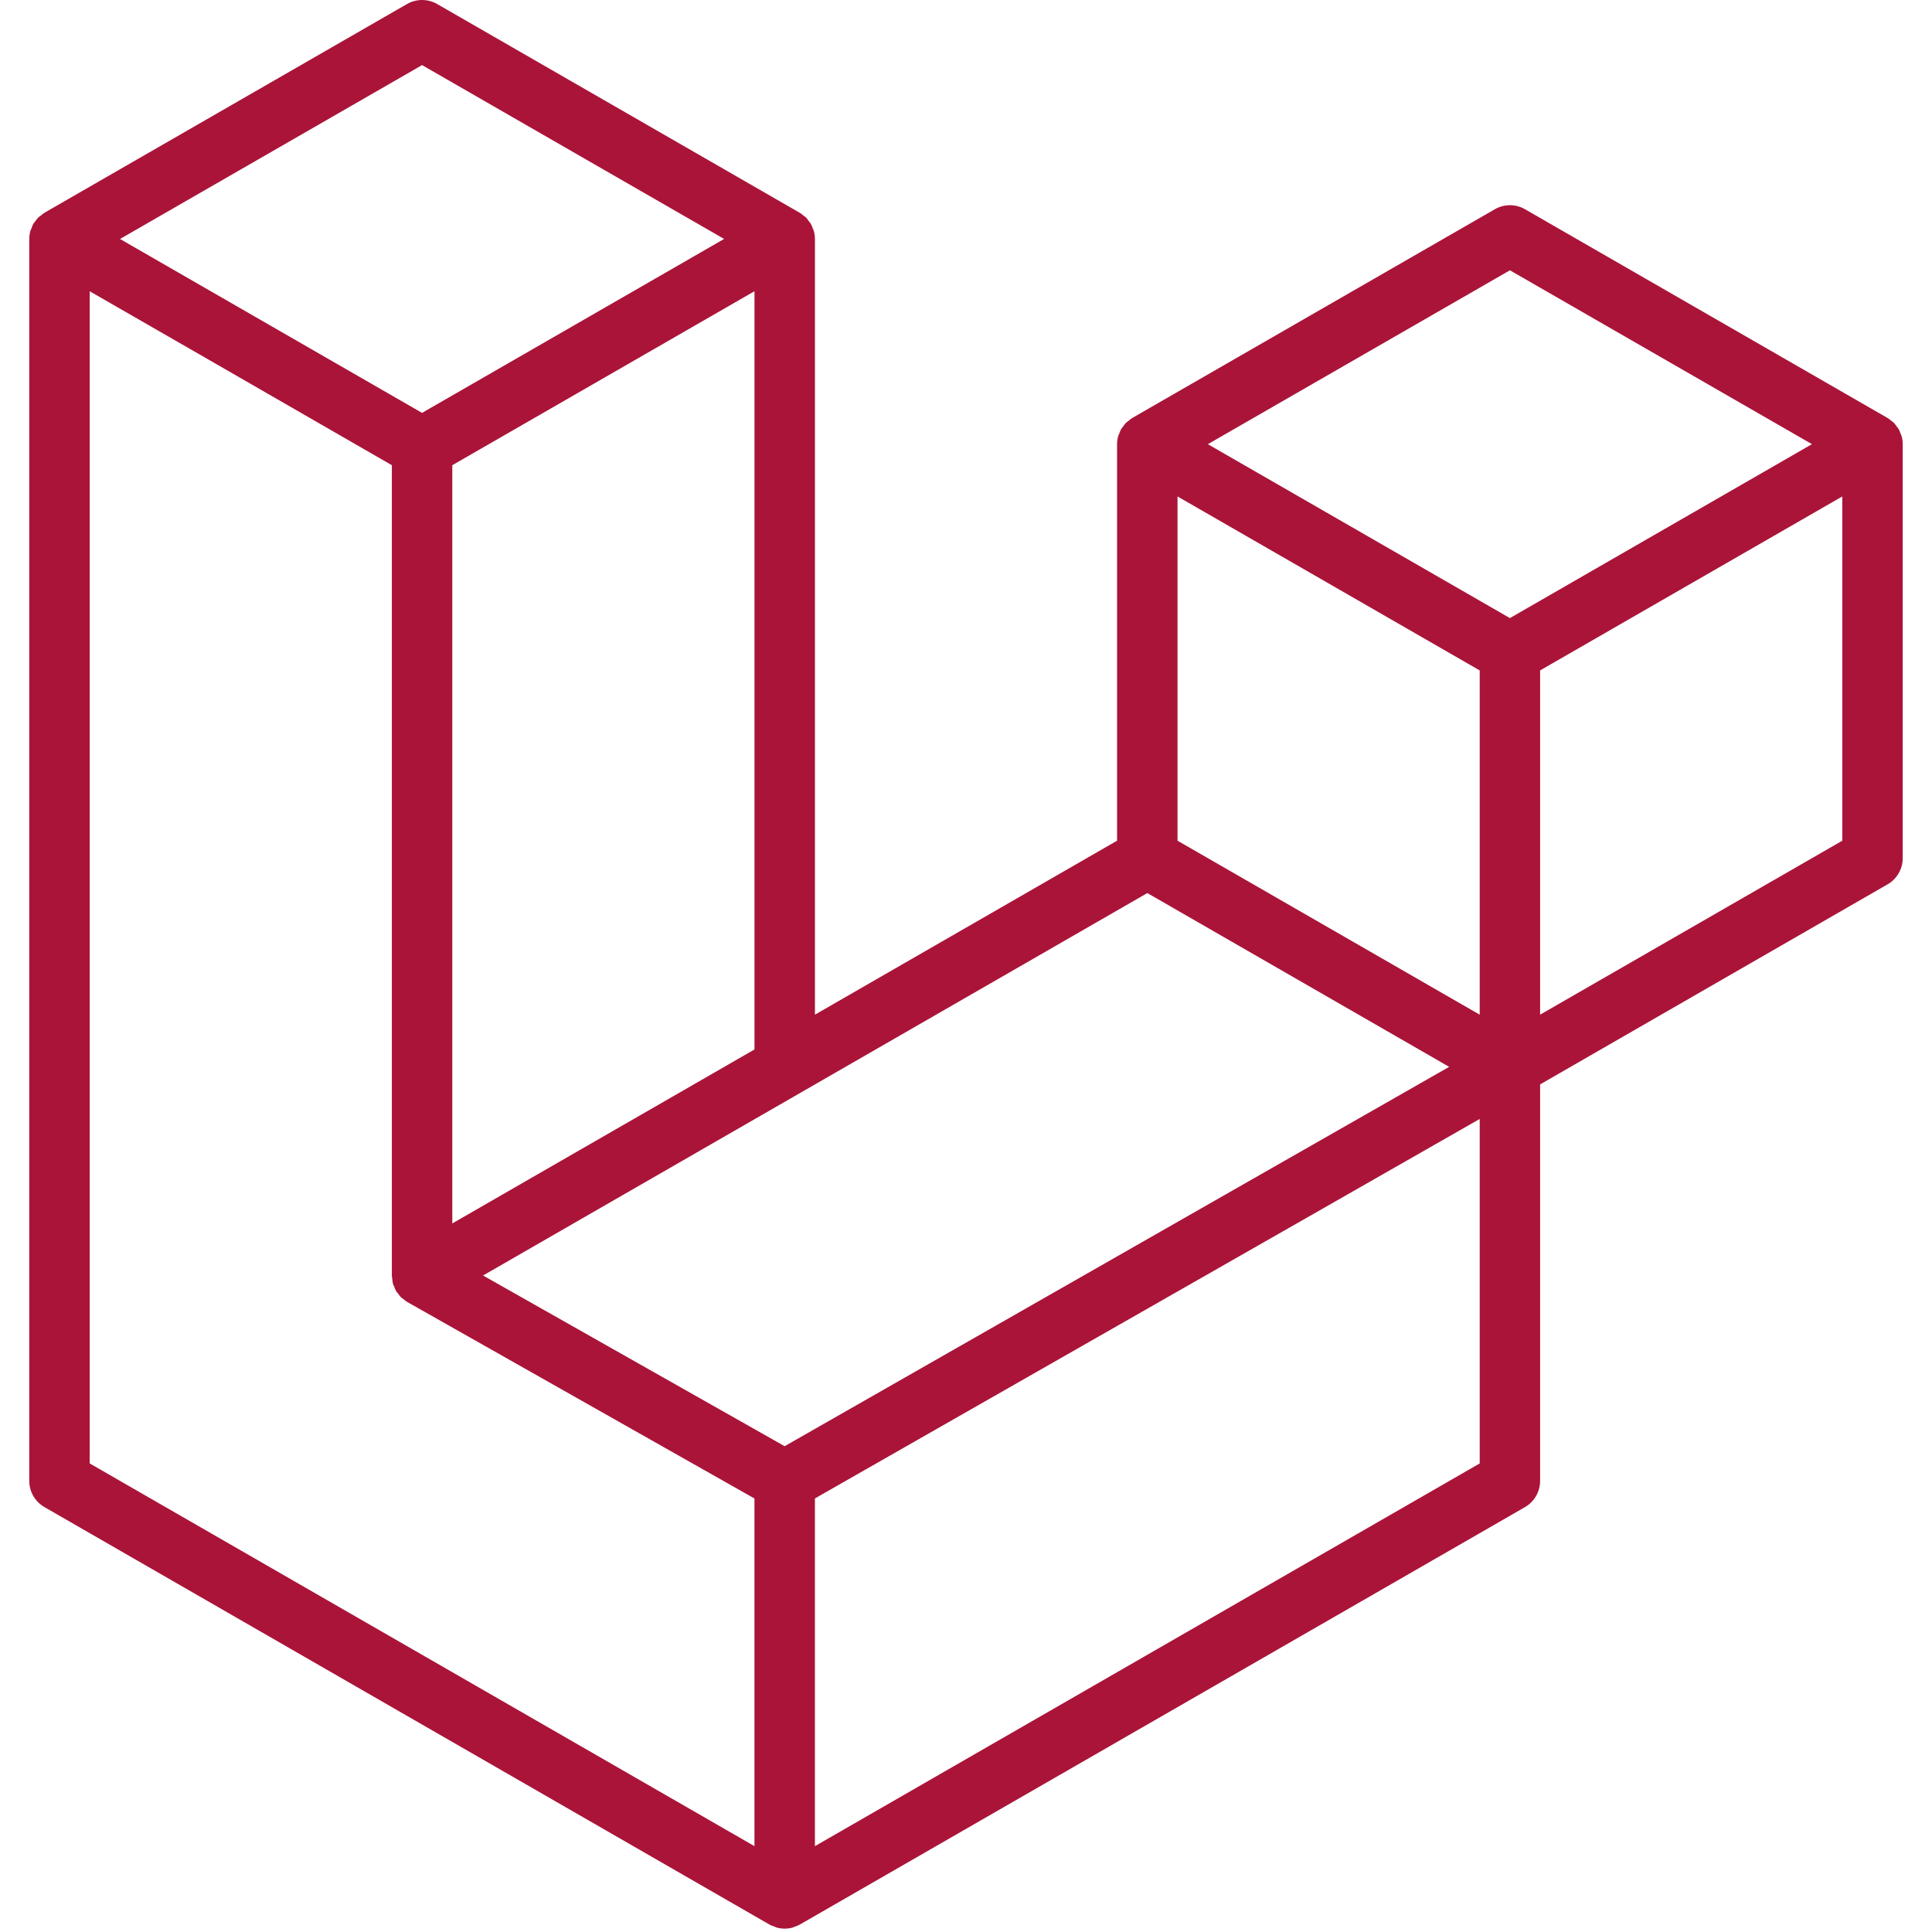
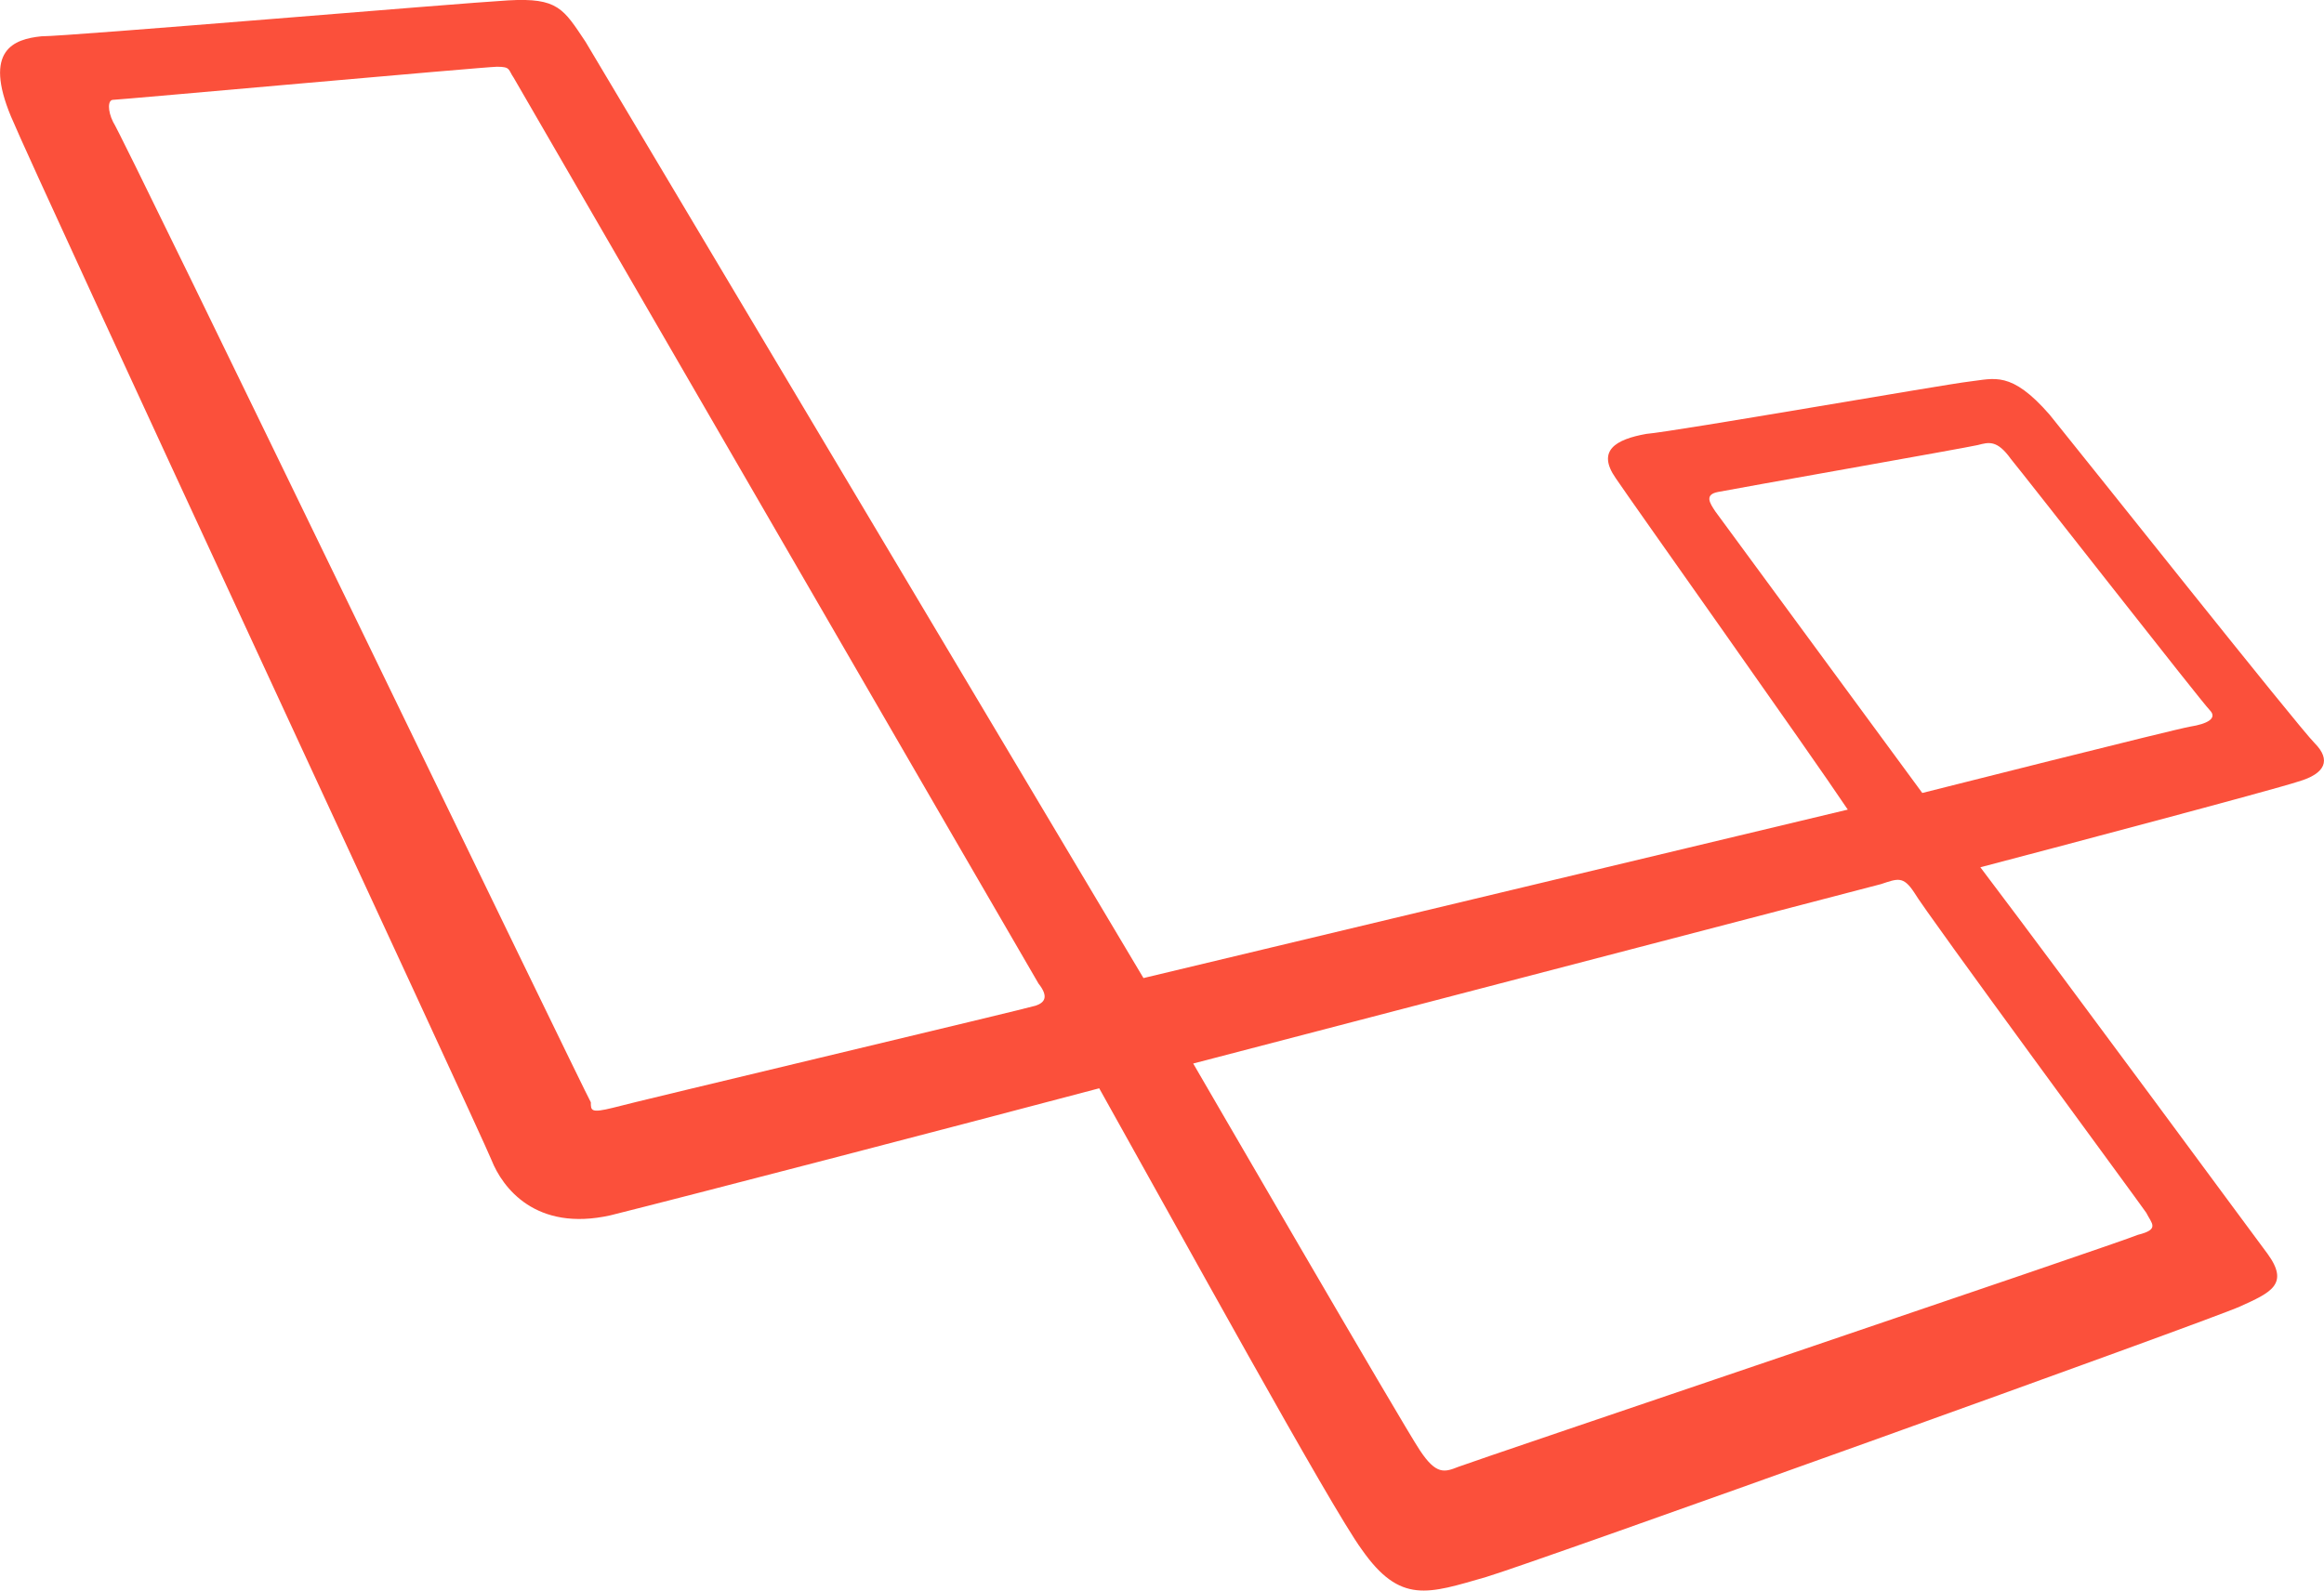
- <svg xmlns="http://www.w3.org/2000/svg" width="800px" height="800px" viewBox="-4 0 264 264" version="1.1" preserveAspectRatio="xMidYMid">
+ <svg xmlns="http://www.w3.org/2000/svg" version="1.1" id="Layer_1" x="0px" y="0px" viewBox="0 0 122.88 84.13" style="enable-background:new 0 0 122.88 84.13" xml:space="preserve">
+   <style type="text/css">.st0{fill-rule:evenodd;clip-rule:evenodd;fill:#FB503B;}</style>
  <g>
-     <path d="M255.856,59.62 C255.951,59.971 256,60.333 256,60.697 L256,117.265 C256,118.743 255.209,120.108 253.927,120.843 L206.449,148.179 L206.449,202.36 C206.449,203.834 205.665,205.195 204.387,205.938 L105.279,262.991 C105.052,263.119 104.805,263.202 104.557,263.29 C104.464,263.321 104.377,263.377 104.279,263.403 C103.586,263.585 102.858,263.585 102.165,263.403 C102.051,263.372 101.948,263.31 101.84,263.269 C101.613,263.186 101.376,263.114 101.16,262.991 L2.073,205.938 C0.791,205.202 0,203.837 0,202.36 L0,32.656 C0,32.284 0.052,31.923 0.144,31.573 C0.175,31.454 0.247,31.346 0.289,31.227 C0.366,31.011 0.438,30.789 0.552,30.588 C0.629,30.454 0.742,30.346 0.835,30.222 C0.954,30.057 1.062,29.887 1.201,29.743 C1.32,29.624 1.475,29.536 1.609,29.433 C1.758,29.309 1.892,29.175 2.062,29.077 L2.067,29.077 L51.613,0.551 C52.89,-0.184 54.461,-0.184 55.738,0.551 L105.284,29.077 L105.294,29.077 C105.459,29.181 105.599,29.309 105.748,29.428 C105.882,29.531 106.032,29.624 106.15,29.737 C106.295,29.887 106.398,30.057 106.521,30.222 C106.609,30.346 106.728,30.454 106.8,30.588 C106.918,30.794 106.985,31.011 107.068,31.227 C107.109,31.346 107.181,31.454 107.212,31.578 C107.307,31.929 107.356,32.292 107.357,32.656 L107.357,138.651 L148.643,114.878 L148.643,60.692 C148.643,60.331 148.695,59.965 148.788,59.62 C148.824,59.496 148.891,59.388 148.932,59.269 C149.015,59.053 149.087,58.831 149.2,58.63 C149.277,58.496 149.391,58.388 149.479,58.264 C149.602,58.099 149.705,57.929 149.85,57.784 C149.968,57.666 150.118,57.578 150.252,57.475 C150.407,57.351 150.541,57.217 150.706,57.119 L150.711,57.119 L200.262,28.593 C201.538,27.857 203.11,27.857 204.387,28.593 L253.933,57.119 C254.108,57.222 254.242,57.351 254.397,57.47 C254.525,57.573 254.675,57.666 254.794,57.779 C254.938,57.929 255.041,58.099 255.165,58.264 C255.258,58.388 255.371,58.496 255.443,58.63 C255.562,58.831 255.629,59.053 255.711,59.269 C255.758,59.388 255.825,59.496 255.856,59.62 Z M247.741,114.878 L247.741,67.838 L230.402,77.819 L206.449,91.611 L206.449,138.651 L247.746,114.878 L247.741,114.878 Z M198.195,199.973 L198.195,152.901 L174.633,166.358 L107.352,204.757 L107.352,252.272 L198.195,199.973 Z M8.259,39.796 L8.259,199.973 L99.092,252.267 L99.092,204.762 L51.639,177.906 L51.624,177.896 L51.603,177.886 C51.443,177.793 51.309,177.659 51.16,177.546 C51.031,177.442 50.881,177.36 50.768,177.246 L50.758,177.231 C50.624,177.102 50.531,176.942 50.417,176.798 C50.314,176.659 50.191,176.54 50.108,176.396 L50.103,176.38 C50.01,176.226 49.953,176.04 49.886,175.865 C49.819,175.71 49.732,175.566 49.69,175.401 L49.69,175.396 C49.639,175.2 49.629,174.993 49.608,174.792 C49.587,174.638 49.546,174.483 49.546,174.328 L49.546,174.318 L49.546,63.569 L25.598,49.772 L8.259,39.801 L8.259,39.796 Z M53.681,8.893 L12.399,32.656 L53.671,56.418 L94.947,32.65 L53.671,8.893 L53.681,8.893 Z M75.149,157.191 L99.097,143.405 L99.097,39.796 L81.759,49.778 L57.805,63.569 L57.805,167.177 L75.149,157.191 Z M202.324,36.935 L161.048,60.697 L202.324,84.46 L243.595,60.692 L202.324,36.935 Z M198.195,91.611 L174.241,77.819 L156.903,67.838 L156.903,114.878 L180.851,128.665 L198.195,138.651 L198.195,91.611 Z M103.217,197.617 L163.76,163.053 L194.024,145.781 L152.778,122.034 L105.289,149.375 L62.007,174.292 L103.217,197.617 Z" fill="#aa1439">
- 
- </path>
+     <path class="st0" d="M122.39,39.31c-0.88-0.88-12.12-15.04-14.02-17.38c-2.04-2.34-2.92-1.9-4.24-1.75 c-1.31,0.15-15.48,2.63-17.09,2.77c-1.61,0.29-2.63,0.88-1.61,2.34c0.88,1.31,10.22,14.46,12.27,17.53l-37.24,8.91L30.96,2.21 c-1.17-1.75-1.46-2.34-4.09-2.19c-2.63,0.15-23.22,1.9-24.68,1.9C0.72,2.07-0.88,2.65,0.58,6.16C2.04,9.66,25.41,59.9,25.99,61.36 c0.58,1.46,2.34,3.8,6.28,2.92c4.09-1.02,18.11-4.67,25.85-6.72c4.09,7.3,12.27,22.2,13.88,24.39c2.04,2.92,3.51,2.34,6.57,1.46 c2.48-0.73,38.27-13.58,39.87-14.31c1.61-0.73,2.63-1.17,1.46-2.78c-0.88-1.17-10.22-13.88-15.19-20.45 c3.36-0.88,15.48-4.09,16.8-4.53C122.97,40.92,123.26,40.19,122.39,39.31L122.39,39.31L122.39,39.31z M54.76,53.19 c-0.44,0.15-21.32,5.11-22.35,5.4c-1.17,0.29-1.17,0.15-1.17-0.29C30.96,57.86,6.42,7.03,5.98,6.45c-0.29-0.58-0.29-1.17,0-1.17 c0.29,0,19.72-1.75,20.3-1.75c0.73,0,0.58,0.15,0.88,0.58c0,0,27.31,47.18,27.75,47.91C55.49,52.75,55.2,53.04,54.76,53.19 L54.76,53.19L54.76,53.19z M113.48,64.14c0.29,0.58,0.73,0.88-0.44,1.17c-1.02,0.44-35.2,11.98-35.93,12.27 c-0.73,0.29-1.17,0.44-2.04-0.88c-0.88-1.31-11.98-20.45-11.98-20.45l36.37-9.49c0.88-0.29,1.17-0.44,1.75,0.44 C101.79,48.22,113.19,63.7,113.48,64.14L113.48,64.14z M115.81,38.43c-0.88,0.15-14.17,3.51-14.17,3.51l-10.95-14.9 c-0.29-0.44-0.58-0.88,0.15-1.02c0.73-0.15,13.15-2.34,13.73-2.48c0.58-0.15,1.02-0.29,1.75,0.73 c0.73,0.88,10.08,12.85,10.52,13.29C117.27,38,116.69,38.29,115.81,38.43L115.81,38.43L115.81,38.43z" />
  </g>
</svg>
